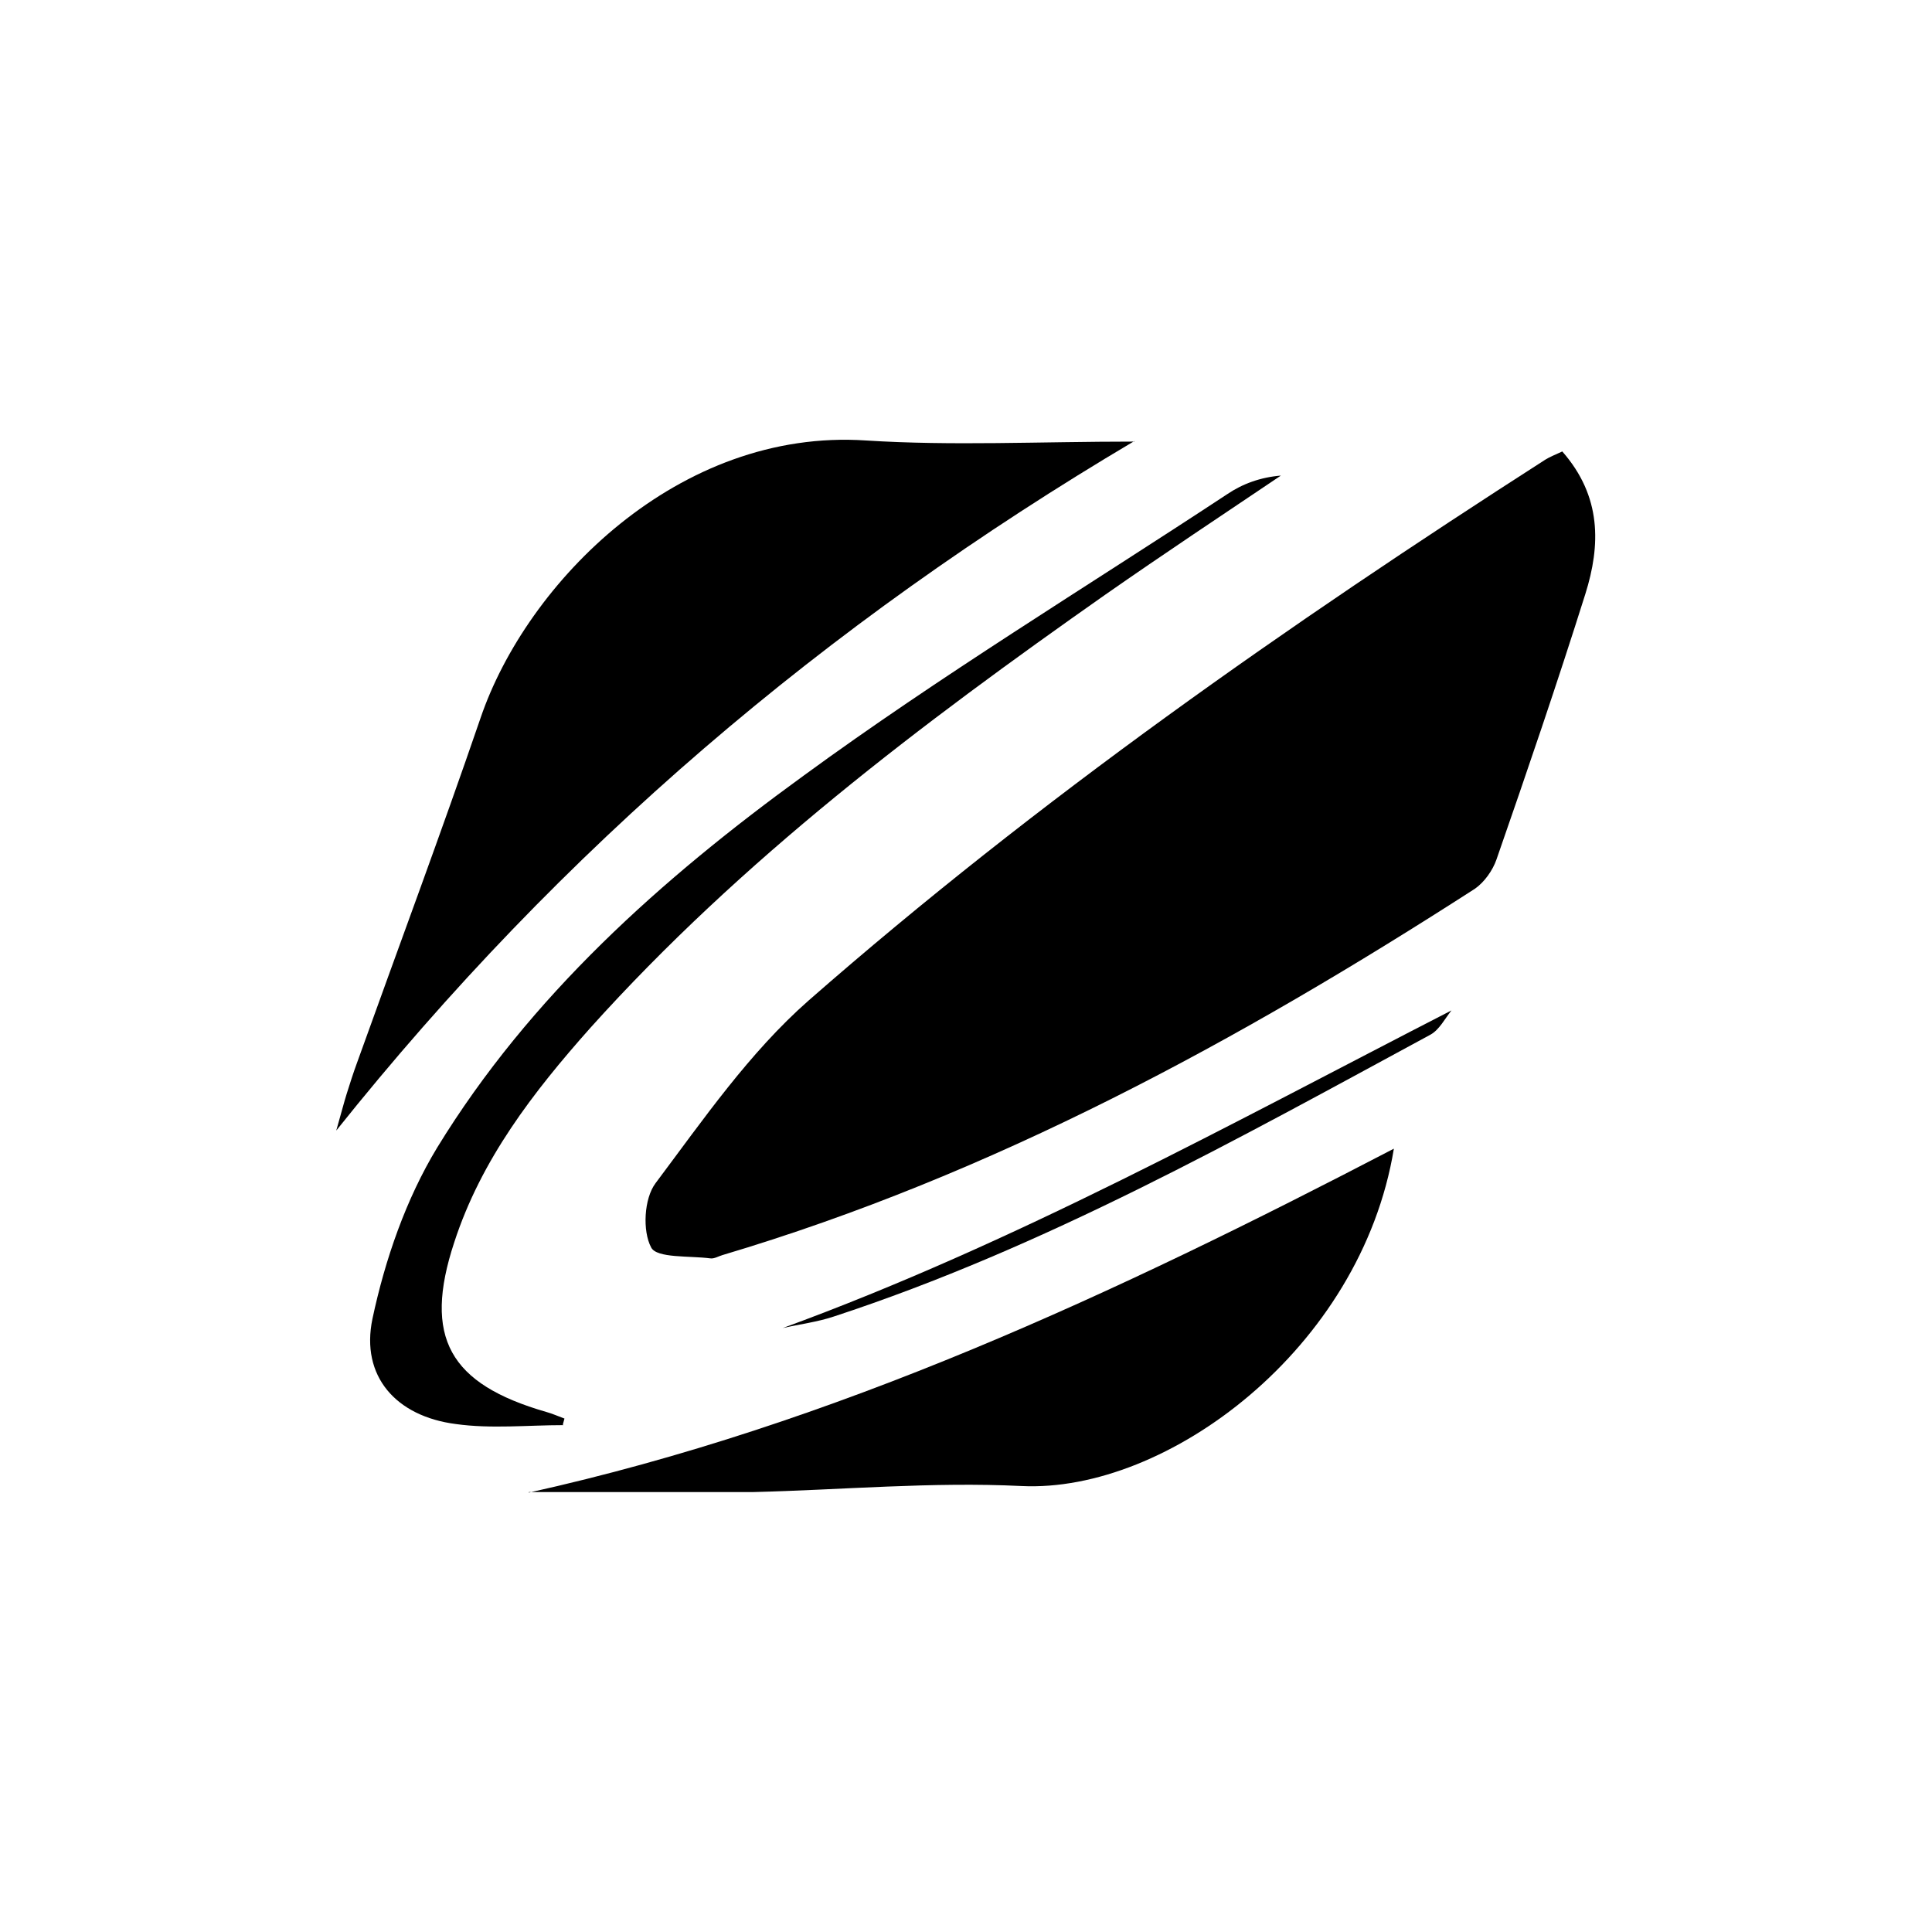
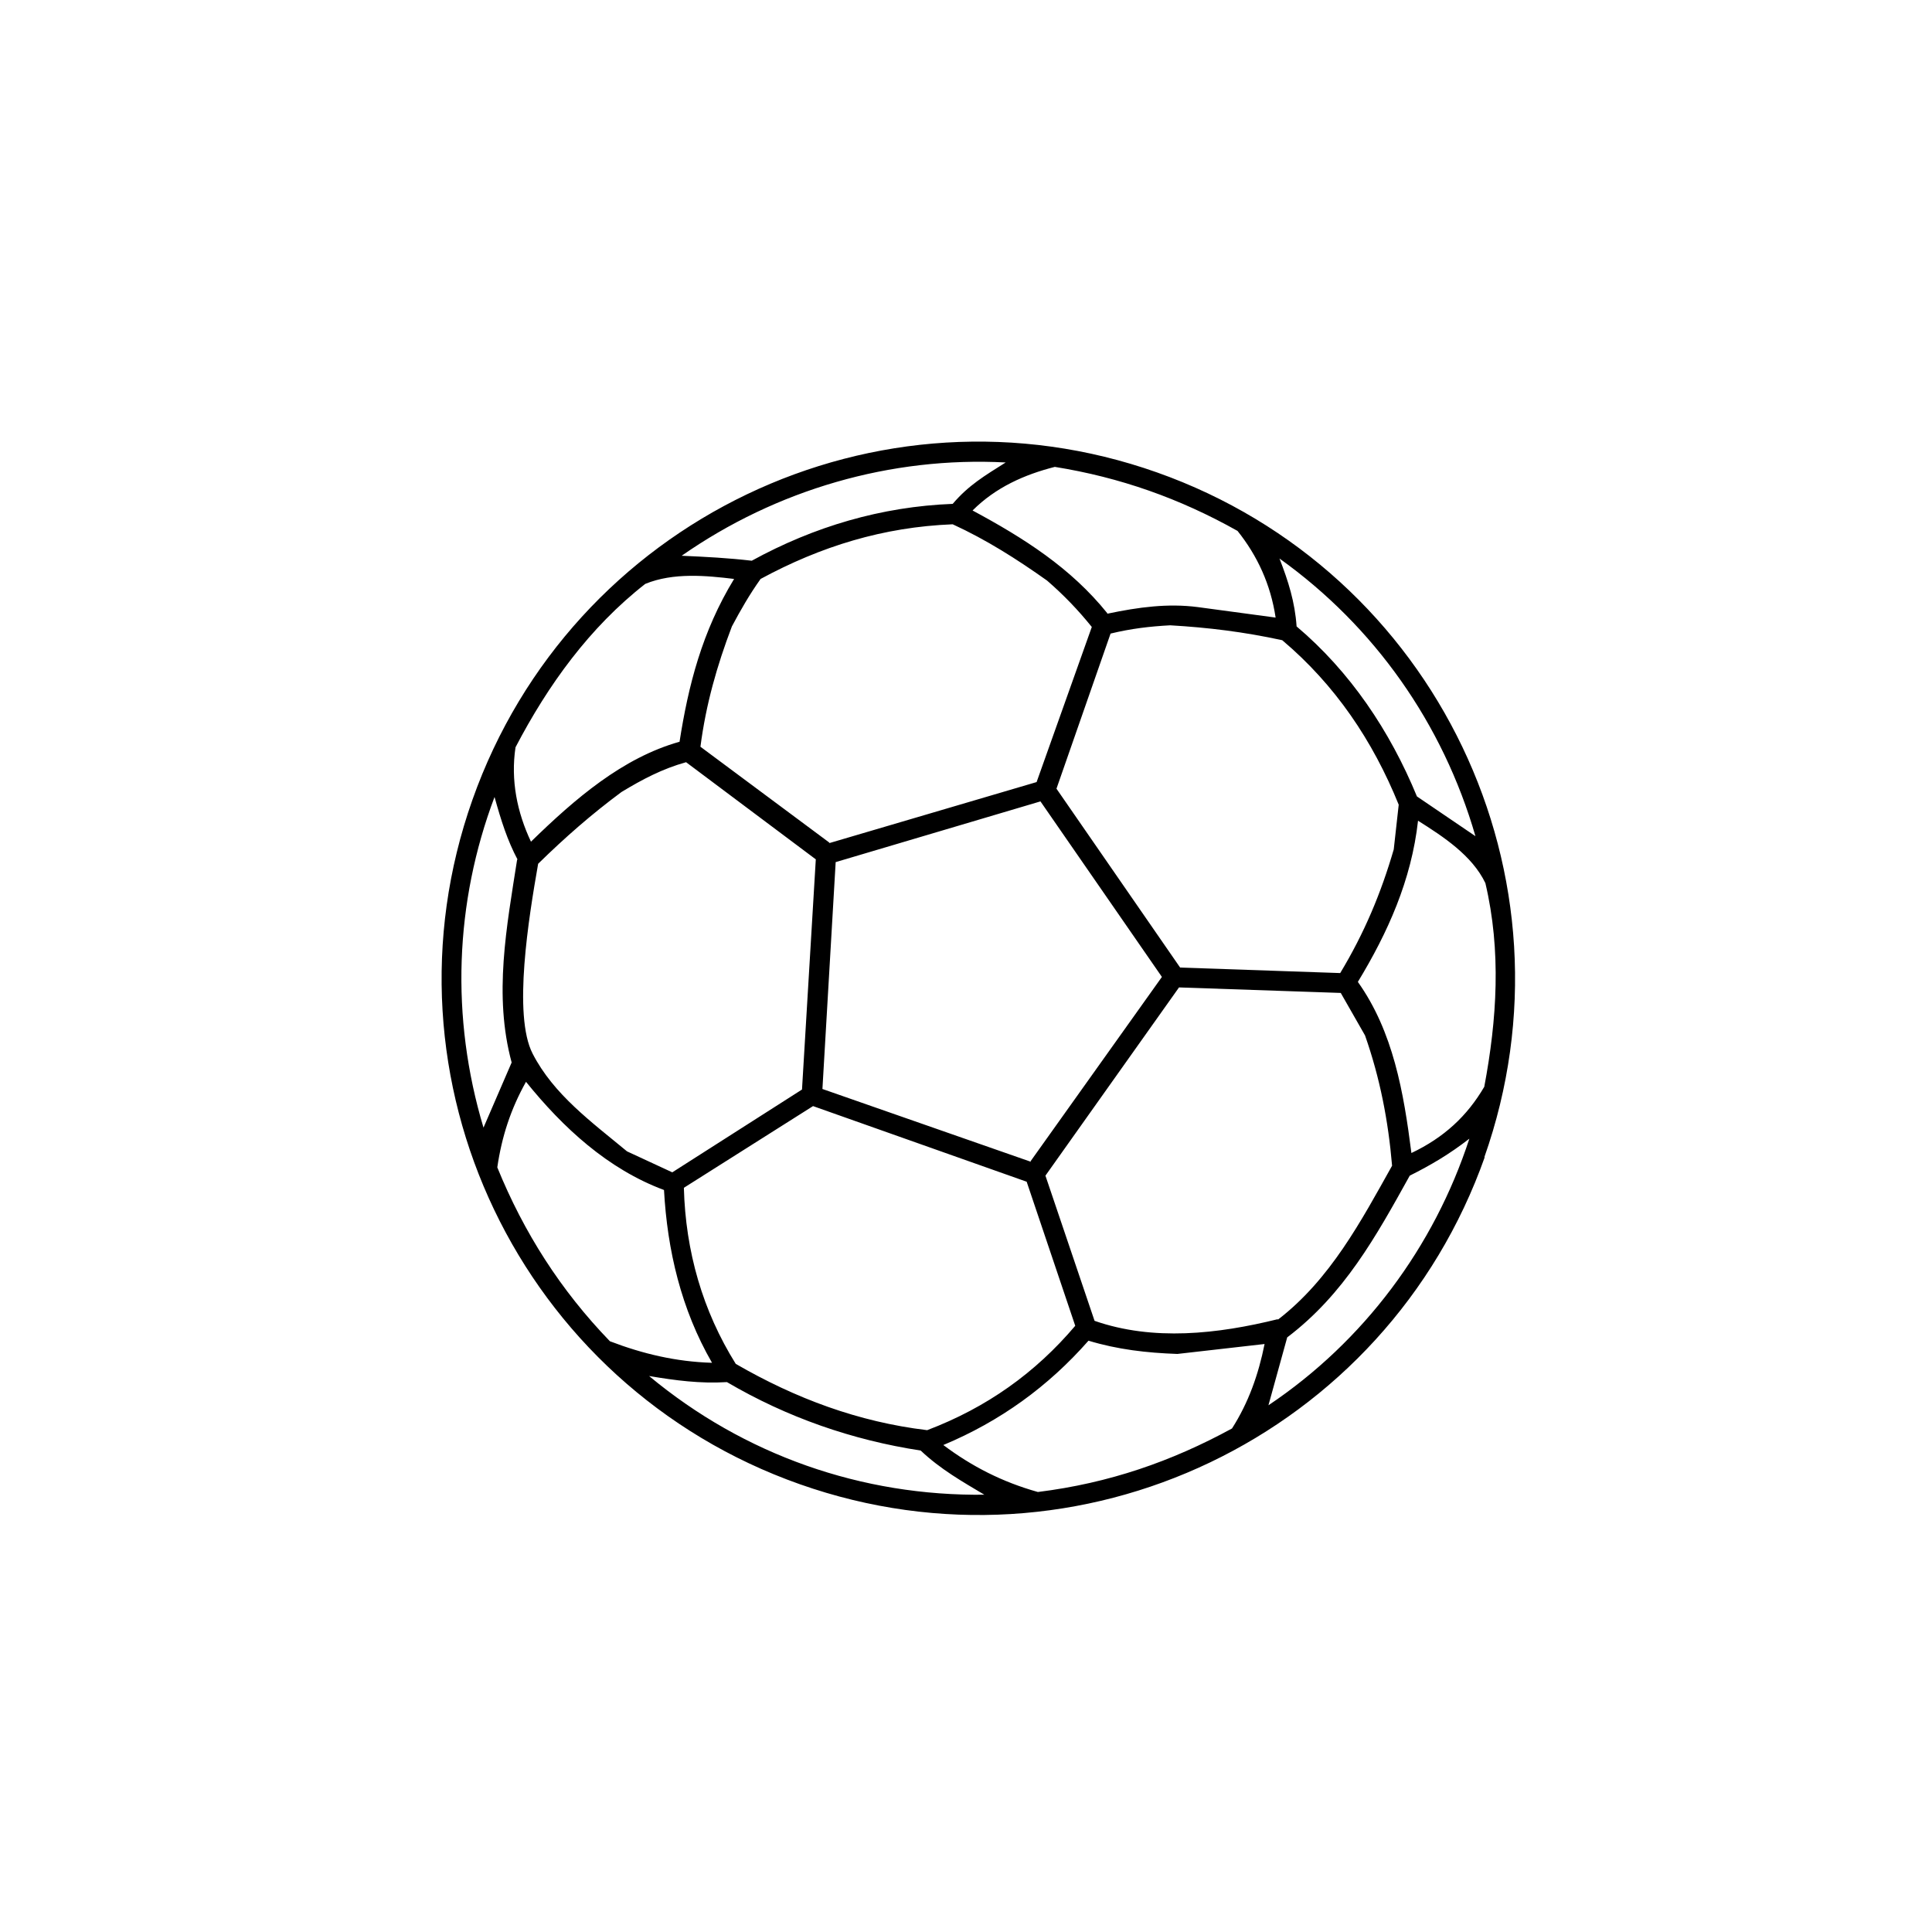
- <svg xmlns="http://www.w3.org/2000/svg" aria-hidden="true" fill="currentColor" id="Capa_2" data-name="Capa 2" viewBox="0 0 35.22 35.22">
-   <g id="Capa_1-2" data-name="Capa 1">
-     <g>
-       <g>
-         <path fill="currentColor" d="M9.64,27.21c5.59-1.24,10.72-3.64,15.77-6.27-.6,3.65-4.14,6.28-6.79,6.15-1.63-.08-3.26.07-4.89.11h-4.09Z" />
-         <path fill="currentColor" d="M28.48,8.23c.72.82.7,1.71.42,2.6-.51,1.62-1.06,3.23-1.62,4.84-.07.2-.22.41-.39.53-4.3,2.77-8.78,5.21-13.72,6.68-.07.02-.15.07-.22.06-.38-.05-.98,0-1.08-.2-.16-.3-.13-.89.08-1.17.87-1.16,1.71-2.38,2.79-3.33,4.19-3.67,8.74-6.85,13.43-9.86.08-.05.18-.09.31-.15Z" />
-         <path fill="currentColor" d="M20.68,8.04c-5.64,3.34-10.43,7.41-14.55,12.57.1-.35.14-.51.19-.67.06-.19.12-.38.19-.57.75-2.09,1.53-4.18,2.25-6.28.84-2.47,3.61-5.29,7.03-5.06,1.57.1,3.15.02,4.89.02Z" />
-         <path fill="currentColor" d="M10.27,25.98c-.65,0-1.32.07-1.96-.02-1.09-.14-1.74-.87-1.52-1.92.23-1.08.61-2.18,1.18-3.12,1.69-2.76,4.09-4.9,6.68-6.78,2.49-1.82,5.14-3.43,7.72-5.13.28-.19.61-.31.98-.34-1.07.72-2.14,1.43-3.2,2.17-3.36,2.36-6.63,4.83-9.39,7.9-1.04,1.17-1.99,2.4-2.48,3.91-.57,1.73-.09,2.58,1.68,3.09.11.03.22.08.33.12-.01.04-.02.07-.03.11Z" />
-         <path fill="currentColor" d="M14.27,24.21c4.24-1.55,8.16-3.72,12.19-5.79-.12.15-.22.35-.38.44-3.53,1.91-7.04,3.88-10.88,5.14-.3.1-.62.14-.93.21Z" />
-       </g>
-     </g>
-   </g>
+ <svg xmlns="http://www.w3.org/2000/svg" aria-hidden="true" viewBox="0 0 35 35" fill="none">
+   <path d="M26.899 20.958C25.109 26.018 19.559 28.678 14.489 26.888C9.419 25.098 6.769 19.548 8.559 14.488C10.349 9.428 15.899 6.768 20.959 8.558C26.019 10.348 28.679 15.898 26.889 20.968L26.899 20.958ZM20.059 11.118C20.629 10.998 21.159 10.928 21.699 10.998L23.109 11.188C23.019 10.588 22.779 10.068 22.419 9.618C21.369 9.028 20.289 8.648 19.109 8.458C18.559 8.598 18.039 8.828 17.619 9.248C18.549 9.748 19.399 10.288 20.059 11.108V11.118ZM17.259 9.128C17.549 8.788 17.839 8.618 18.219 8.378C16.139 8.268 14.069 8.868 12.349 10.068C12.799 10.088 13.189 10.108 13.619 10.158C14.749 9.538 15.969 9.178 17.259 9.128ZM25.669 14.428L26.729 15.148C26.139 13.108 24.899 11.348 23.179 10.118C23.339 10.528 23.459 10.908 23.489 11.348C24.459 12.168 25.179 13.238 25.669 14.428ZM15.009 15.278L18.779 14.168L19.779 11.358C19.529 11.048 19.269 10.778 18.969 10.518C18.419 10.128 17.869 9.778 17.259 9.498C15.999 9.548 14.869 9.898 13.779 10.488C13.579 10.768 13.419 11.048 13.259 11.348C12.989 12.058 12.789 12.758 12.689 13.528L15.029 15.268L15.009 15.278ZM24.279 17.628C24.719 16.898 25.019 16.178 25.249 15.388L25.339 14.578C24.869 13.418 24.189 12.408 23.229 11.598C22.539 11.448 21.889 11.368 21.199 11.328C20.829 11.348 20.489 11.388 20.119 11.478L19.139 14.288L21.379 17.528L24.279 17.628ZM12.309 13.448C12.469 12.418 12.719 11.438 13.299 10.488C12.799 10.428 12.199 10.368 11.689 10.578C10.679 11.368 9.929 12.408 9.339 13.538C9.249 14.138 9.369 14.718 9.619 15.248C10.419 14.468 11.279 13.728 12.309 13.438V13.448ZM25.569 20.888C26.159 20.608 26.579 20.218 26.889 19.688C27.119 18.468 27.199 17.228 26.909 15.998C26.669 15.498 26.149 15.158 25.689 14.868C25.569 15.948 25.139 16.898 24.599 17.788C25.239 18.688 25.429 19.788 25.569 20.888ZM18.669 21.038L21.049 17.698L18.849 14.518L15.139 15.618L14.899 19.728L18.679 21.048L18.669 21.038ZM11.359 20.858L12.179 21.238L14.529 19.738L14.779 15.568L12.429 13.808C11.999 13.928 11.639 14.118 11.259 14.348C10.719 14.748 10.239 15.168 9.749 15.648C9.579 16.618 9.289 18.388 9.649 19.088C10.029 19.828 10.719 20.328 11.359 20.858ZM23.149 23.908C24.099 23.178 24.659 22.118 25.219 21.118C25.149 20.298 24.999 19.528 24.729 18.758L24.289 17.988L21.359 17.888L18.939 21.298L19.829 23.928C20.889 24.298 22.059 24.168 23.149 23.898V23.908ZM23.319 24.228L22.979 25.458C24.709 24.298 25.979 22.588 26.619 20.628C26.259 20.908 25.919 21.108 25.539 21.298C24.929 22.398 24.349 23.448 23.319 24.228ZM9.379 15.578C9.189 15.218 9.079 14.868 8.959 14.438C8.239 16.348 8.159 18.428 8.759 20.428L9.269 19.248C8.939 18.028 9.179 16.788 9.369 15.568L9.379 15.578ZM16.799 25.908C17.879 25.498 18.759 24.868 19.479 24.018L18.599 21.408L14.729 20.038L12.389 21.518C12.419 22.668 12.729 23.748 13.329 24.708C14.419 25.338 15.549 25.758 16.789 25.908H16.799ZM12.899 24.688C12.339 23.718 12.089 22.648 12.029 21.558C11.009 21.178 10.199 20.428 9.529 19.598C9.249 20.098 9.089 20.598 9.009 21.148C9.489 22.328 10.159 23.378 11.049 24.298C11.649 24.528 12.249 24.668 12.889 24.688H12.899ZM18.809 27.028C20.089 26.868 21.219 26.478 22.319 25.878C22.619 25.408 22.799 24.898 22.909 24.348L21.329 24.528C20.769 24.508 20.249 24.448 19.719 24.288C18.989 25.118 18.119 25.748 17.089 26.178C17.609 26.568 18.159 26.848 18.799 27.028H18.809ZM17.849 27.088C17.429 26.838 17.039 26.618 16.679 26.278C15.439 26.088 14.259 25.678 13.169 25.038C12.679 25.068 12.239 25.008 11.759 24.928C13.479 26.358 15.609 27.108 17.849 27.078V27.088Z" fill="currentColor" />
</svg>
